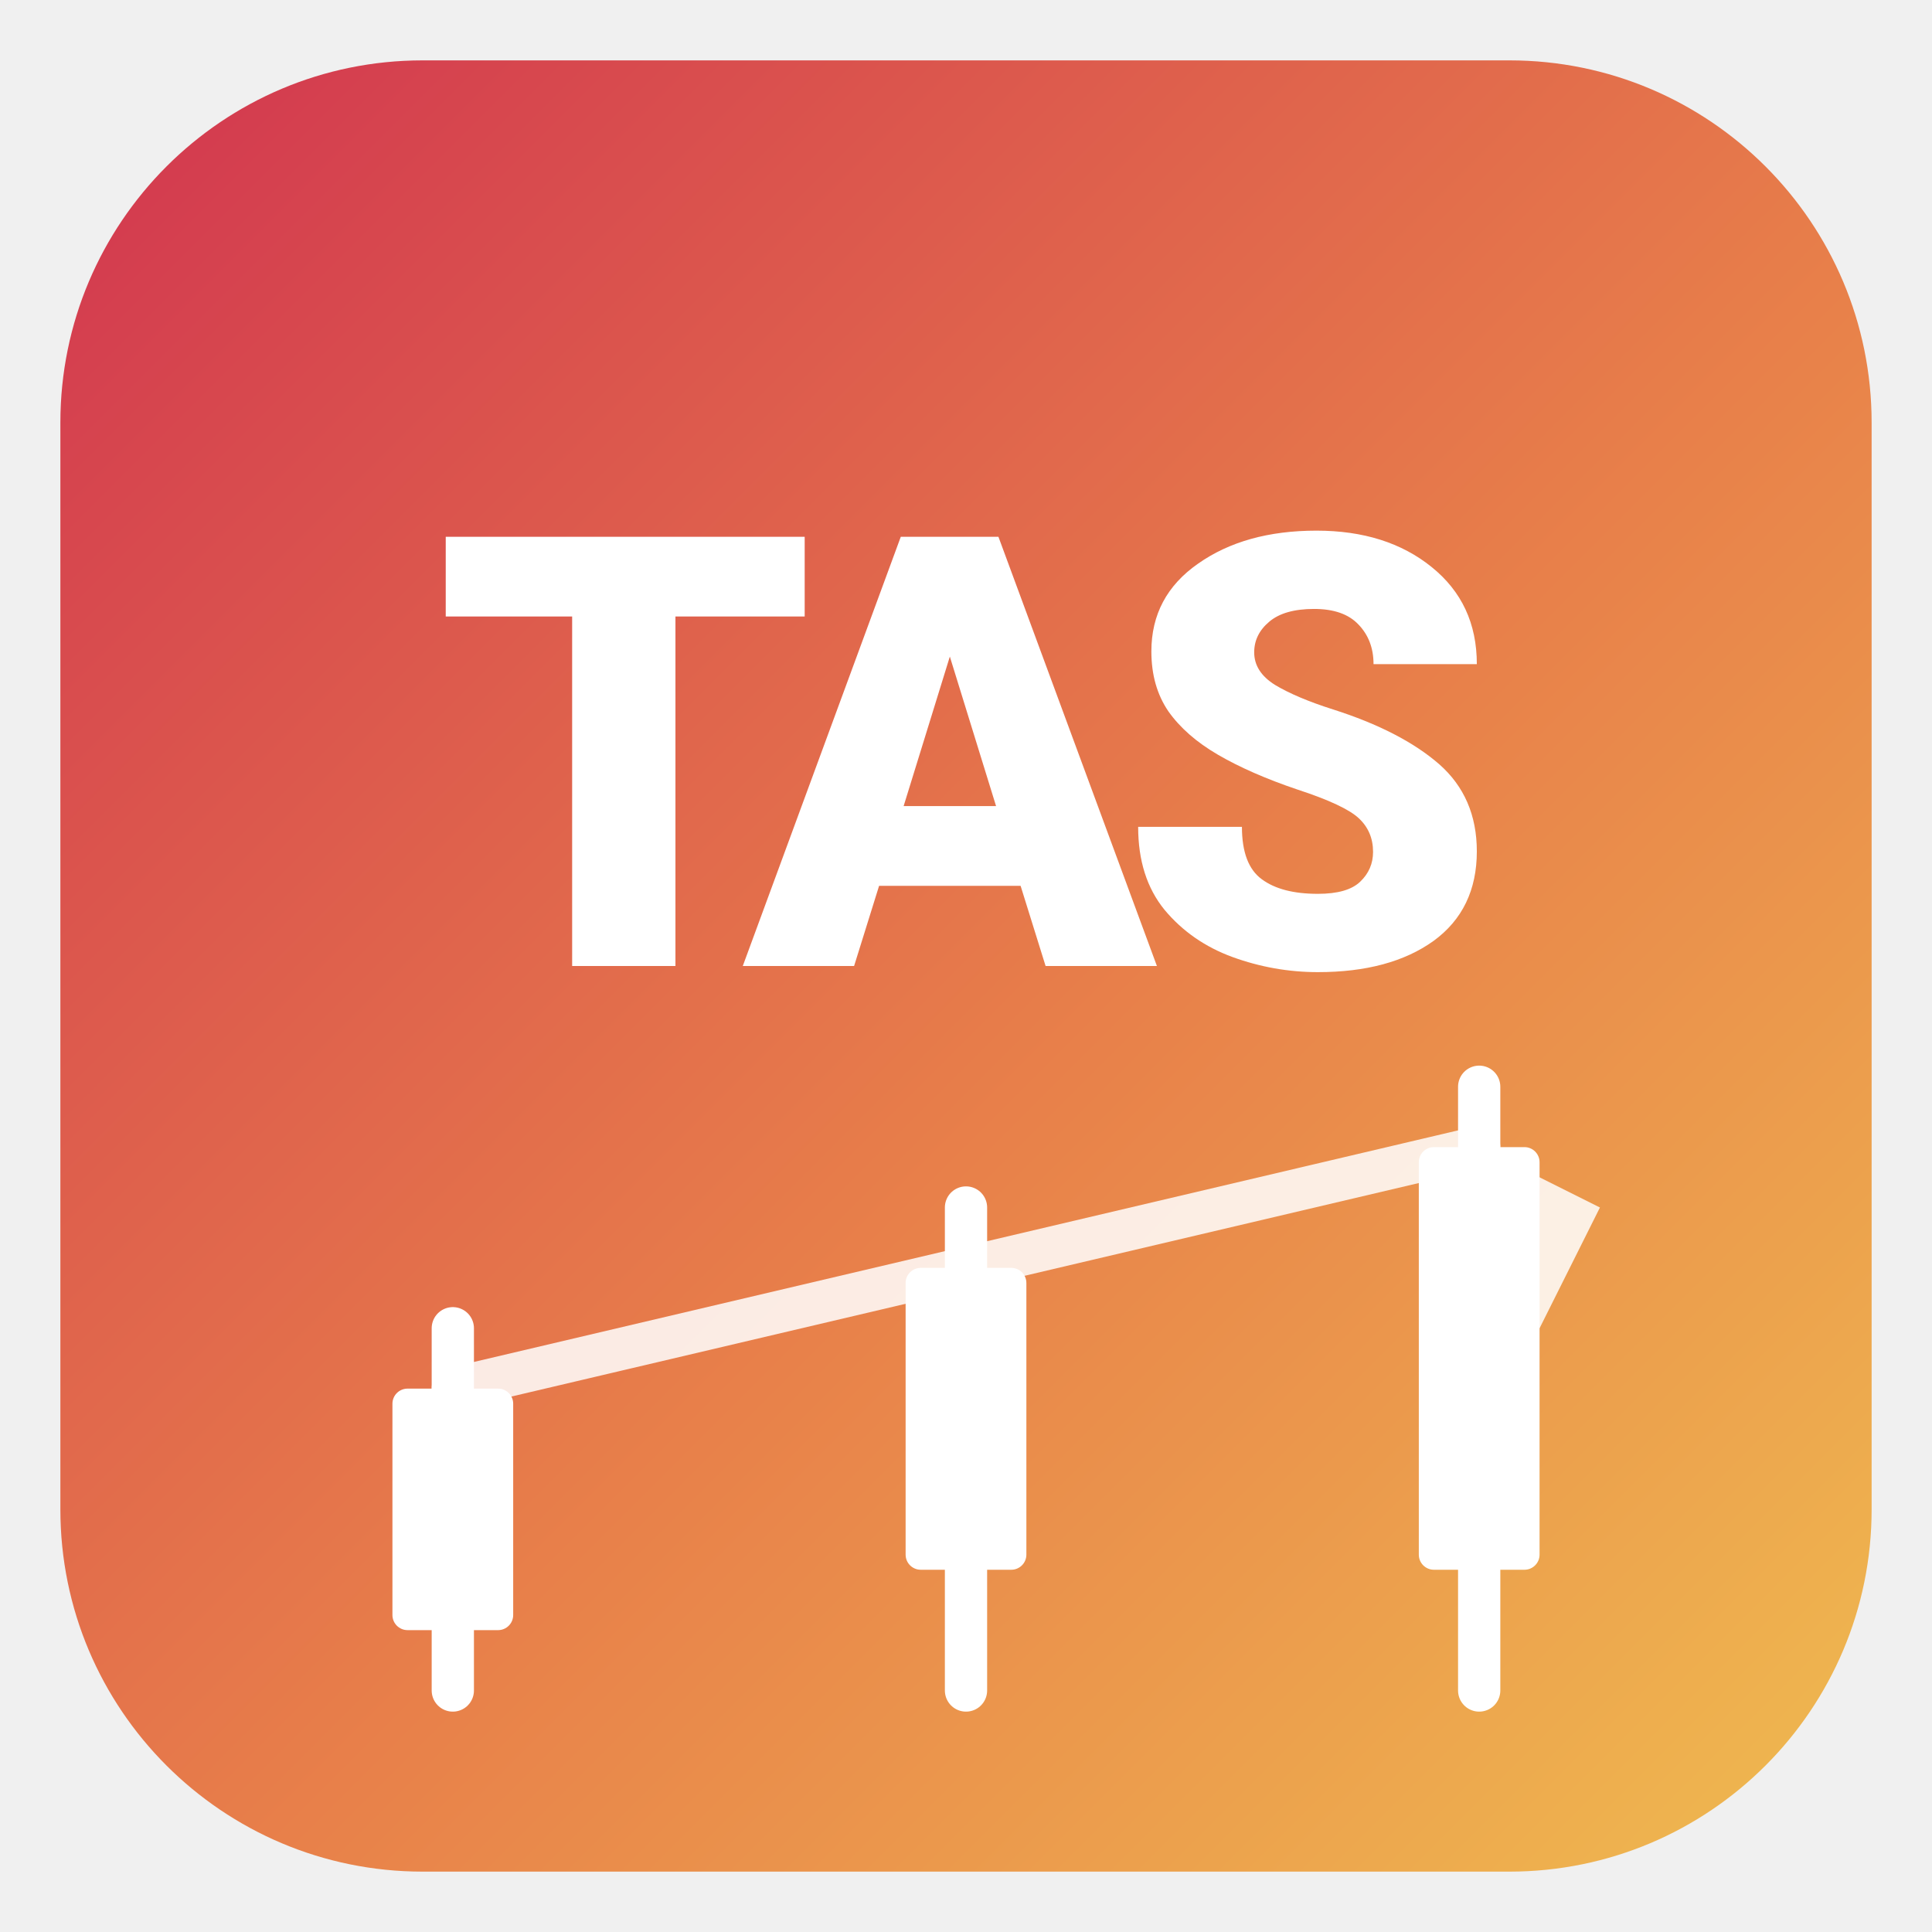
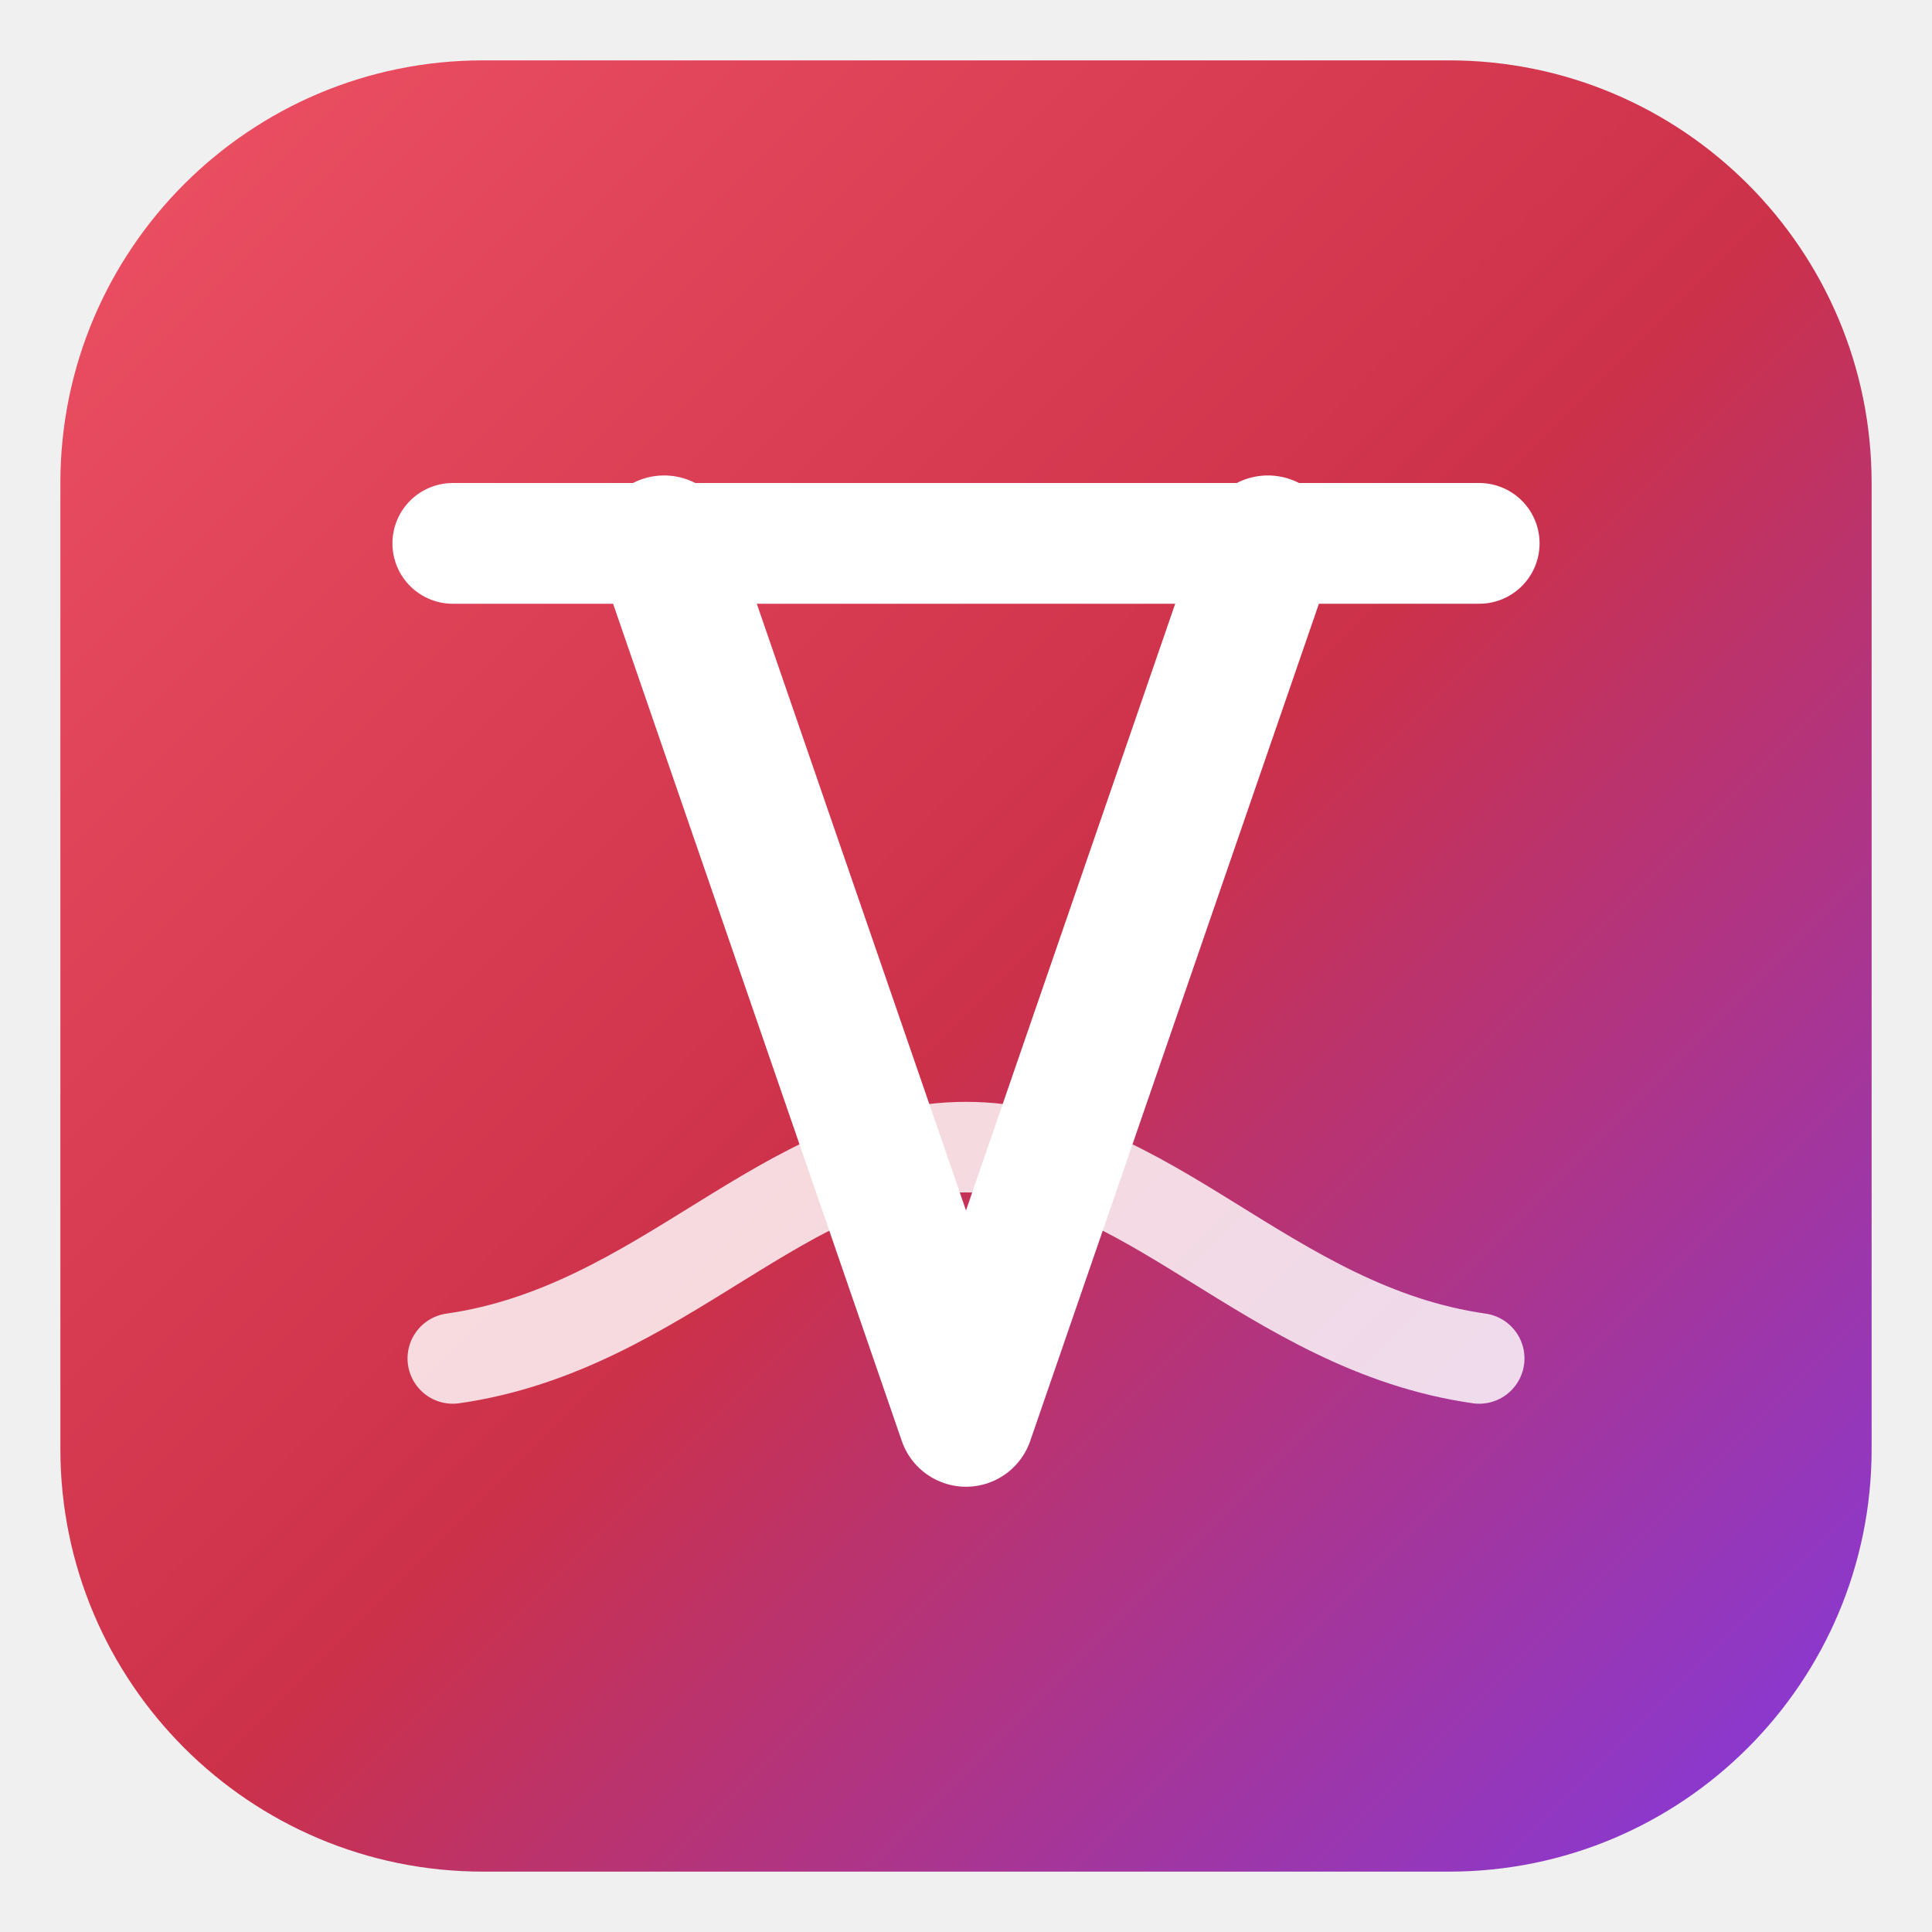
<svg xmlns="http://www.w3.org/2000/svg" viewBox="0 0 64 64" fill="none">
  <defs>
-     <linearGradient id="g" x1="0" y1="0" x2="64" y2="64" gradientUnits="userSpaceOnUse">
-       <stop offset="0" stop-color="#d03050" />
-       <stop offset="0.55" stop-color="#e8804a" />
-       <stop offset="1" stop-color="#f0c050" />
+     <linearGradient id="bg" x1="0" y1="0" x2="64" y2="64" gradientUnits="userSpaceOnUse">
+       <stop offset="0" stop-color="#f05365" />
+       <stop offset="0.52" stop-color="#cc314a" />
+       <stop offset="1" stop-color="#7c3aed" />
    </linearGradient>
  </defs>
-   <rect x="2" y="2" width="60" height="60" rx="12" fill="url(#g)" />
-   <text x="32" y="32" text-anchor="middle" font-family="-apple-system,Segoe UI,Roboto,Arial,sans-serif" font-weight="800" font-size="20" letter-spacing="-1.2" fill="#ffffff">TAS</text>
-   <g stroke="#ffffff" stroke-width="1.4" stroke-linecap="round">
-     <line x1="15" y1="44" x2="15" y2="56" />
-     <line x1="32" y1="40" x2="32" y2="56" />
-     <line x1="49" y1="36" x2="49" y2="56" />
-   </g>
-   <rect x="13" y="46" width="4" height="8" fill="#ffffff" rx="0.5" />
-   <rect x="30" y="42" width="4" height="10" fill="#ffffff" rx="0.5" />
-   <rect x="47" y="38" width="4" height="14" fill="#ffffff" rx="0.5" />
-   <polyline points="15,46 32,42 49,38" stroke="#ffffff" stroke-width="1.4" stroke-linecap="round" stroke-linejoin="round" fill="none" opacity="0.85" />
-   <polygon points="49,38 53,40 51,44" fill="#ffffff" opacity="0.85" />
+   <rect x="2" y="2" width="60" height="60" rx="14" fill="url(#bg)" />
+   <path d="M15 18h34" stroke="#fff" stroke-width="4" stroke-linecap="round" />
+   <path d="M22 18l10 29 10-29" stroke="#fff" stroke-width="4.5" stroke-linecap="round" stroke-linejoin="round" />
+   <path d="M15 45c7-1 11-7 17-7s10 6 17 7" stroke="#fff" stroke-width="3" stroke-linecap="round" opacity=".82" />
</svg>
